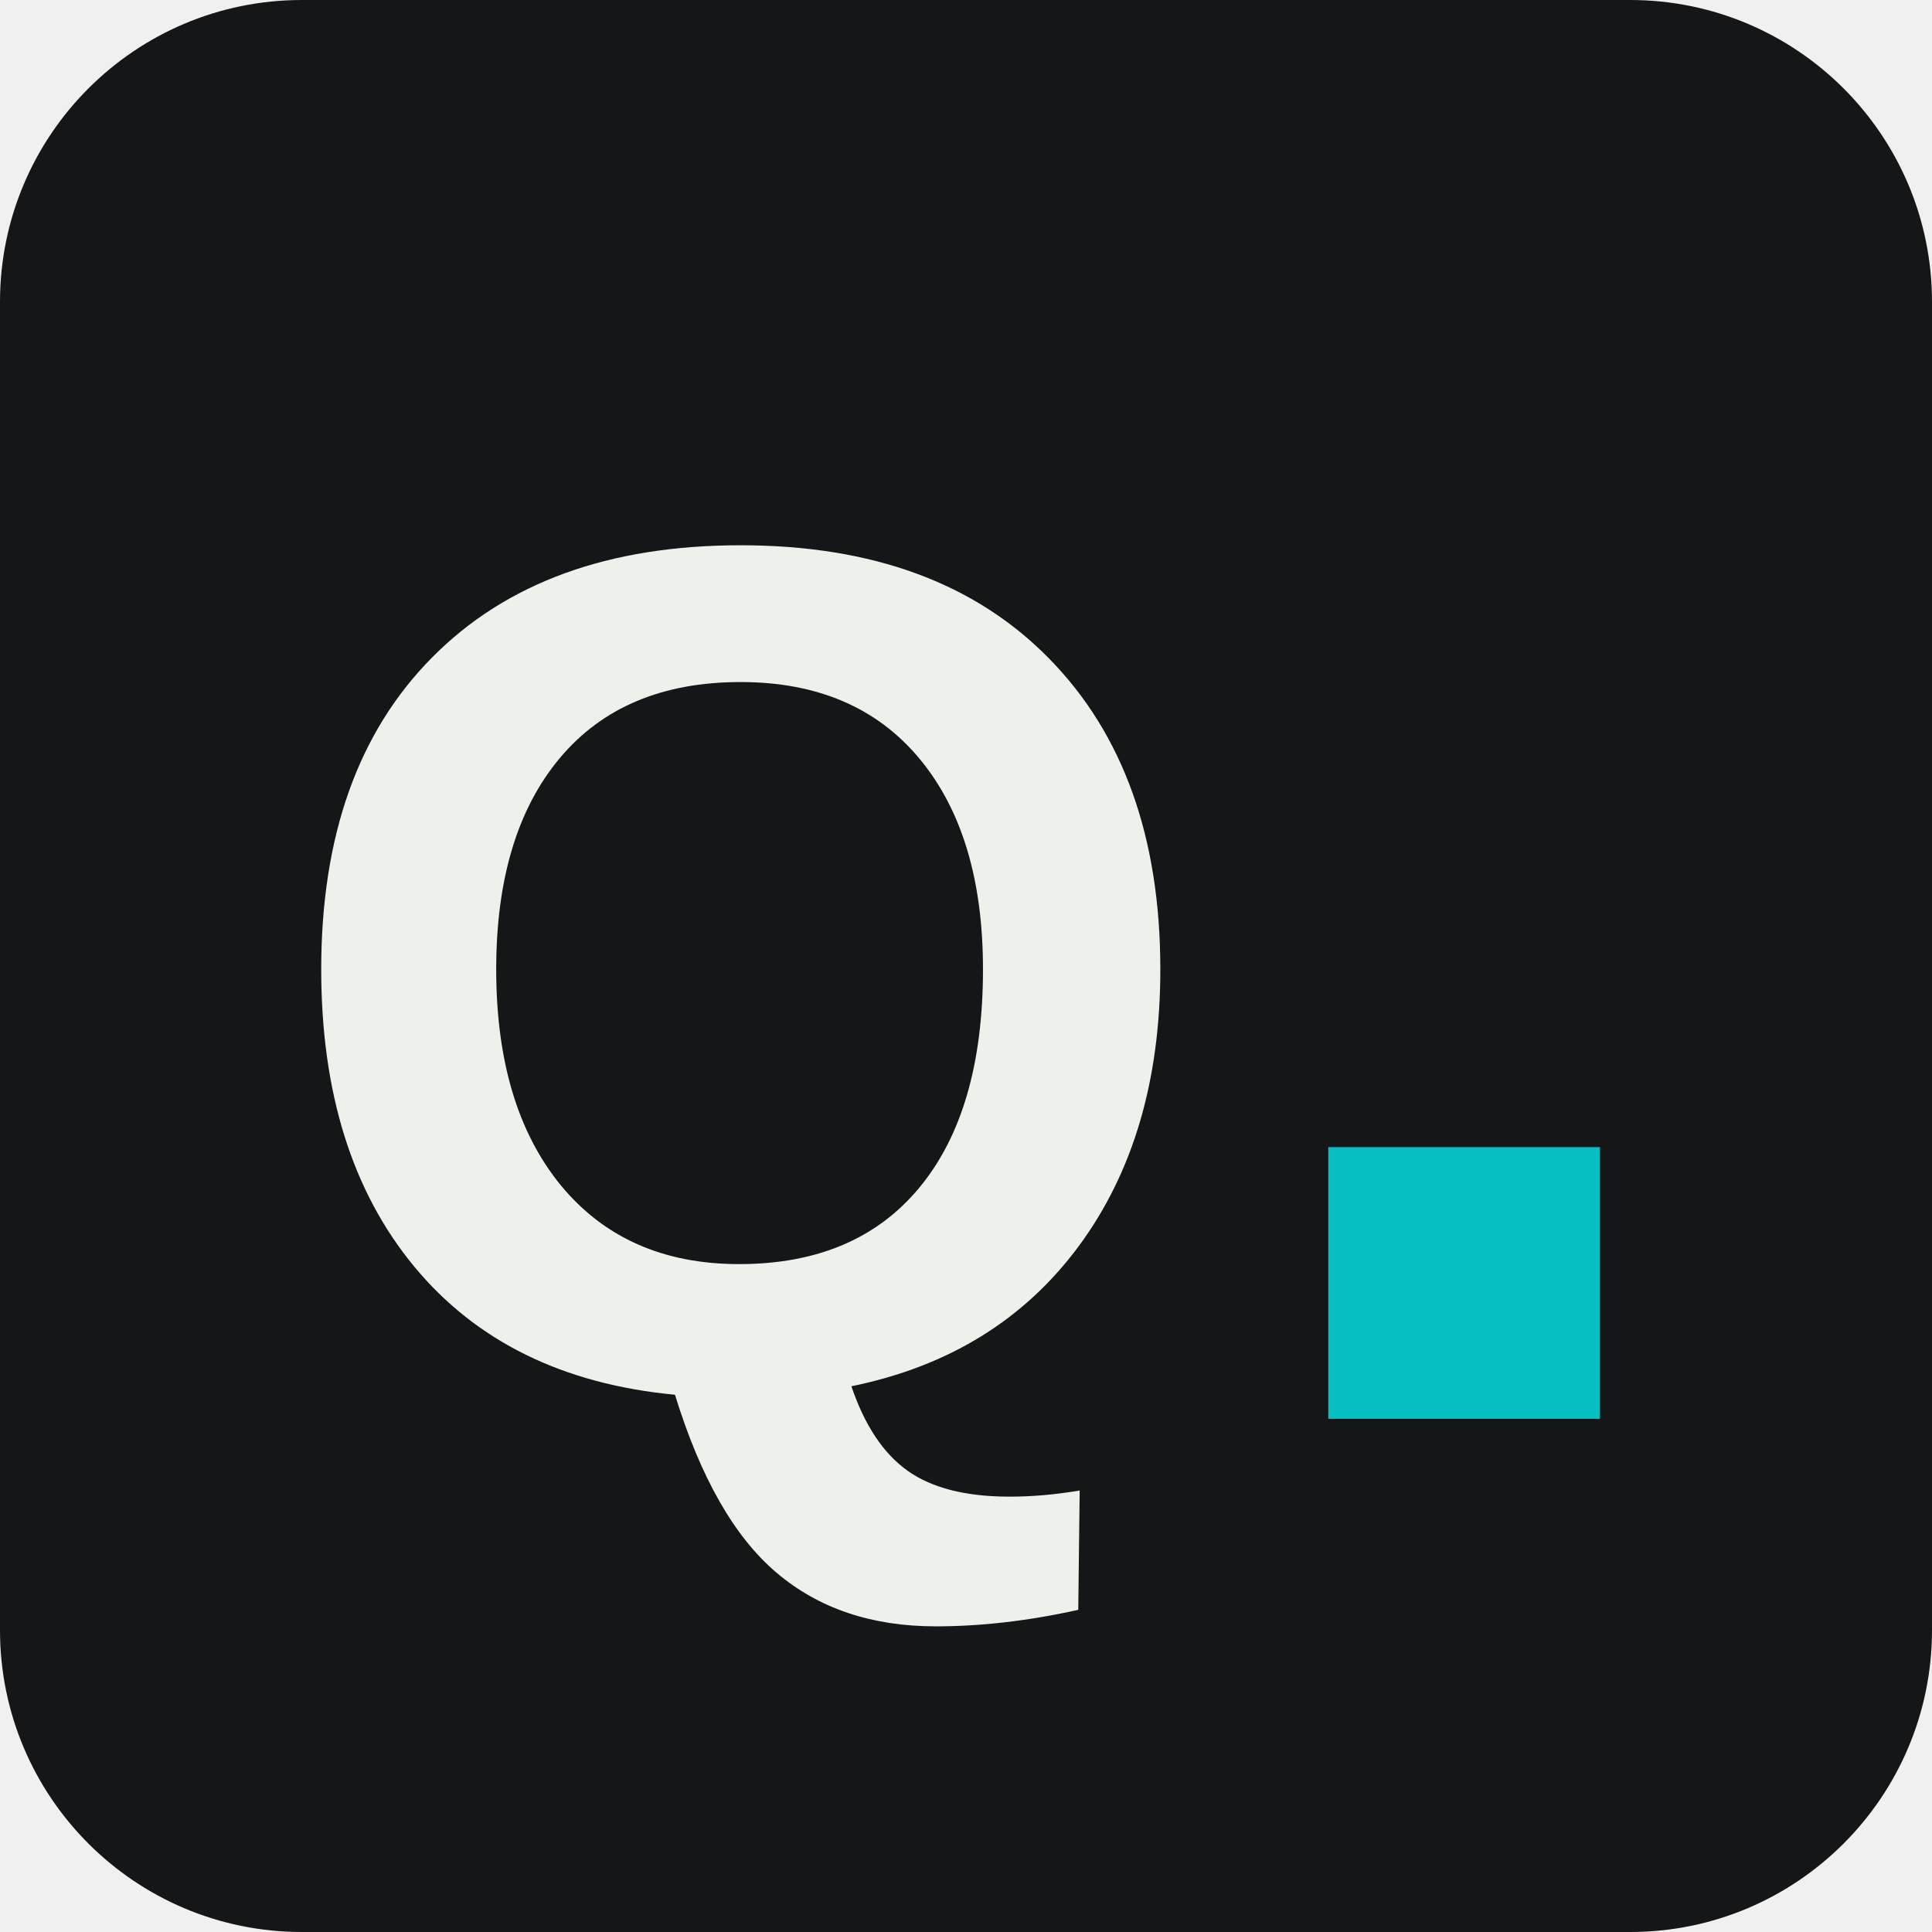
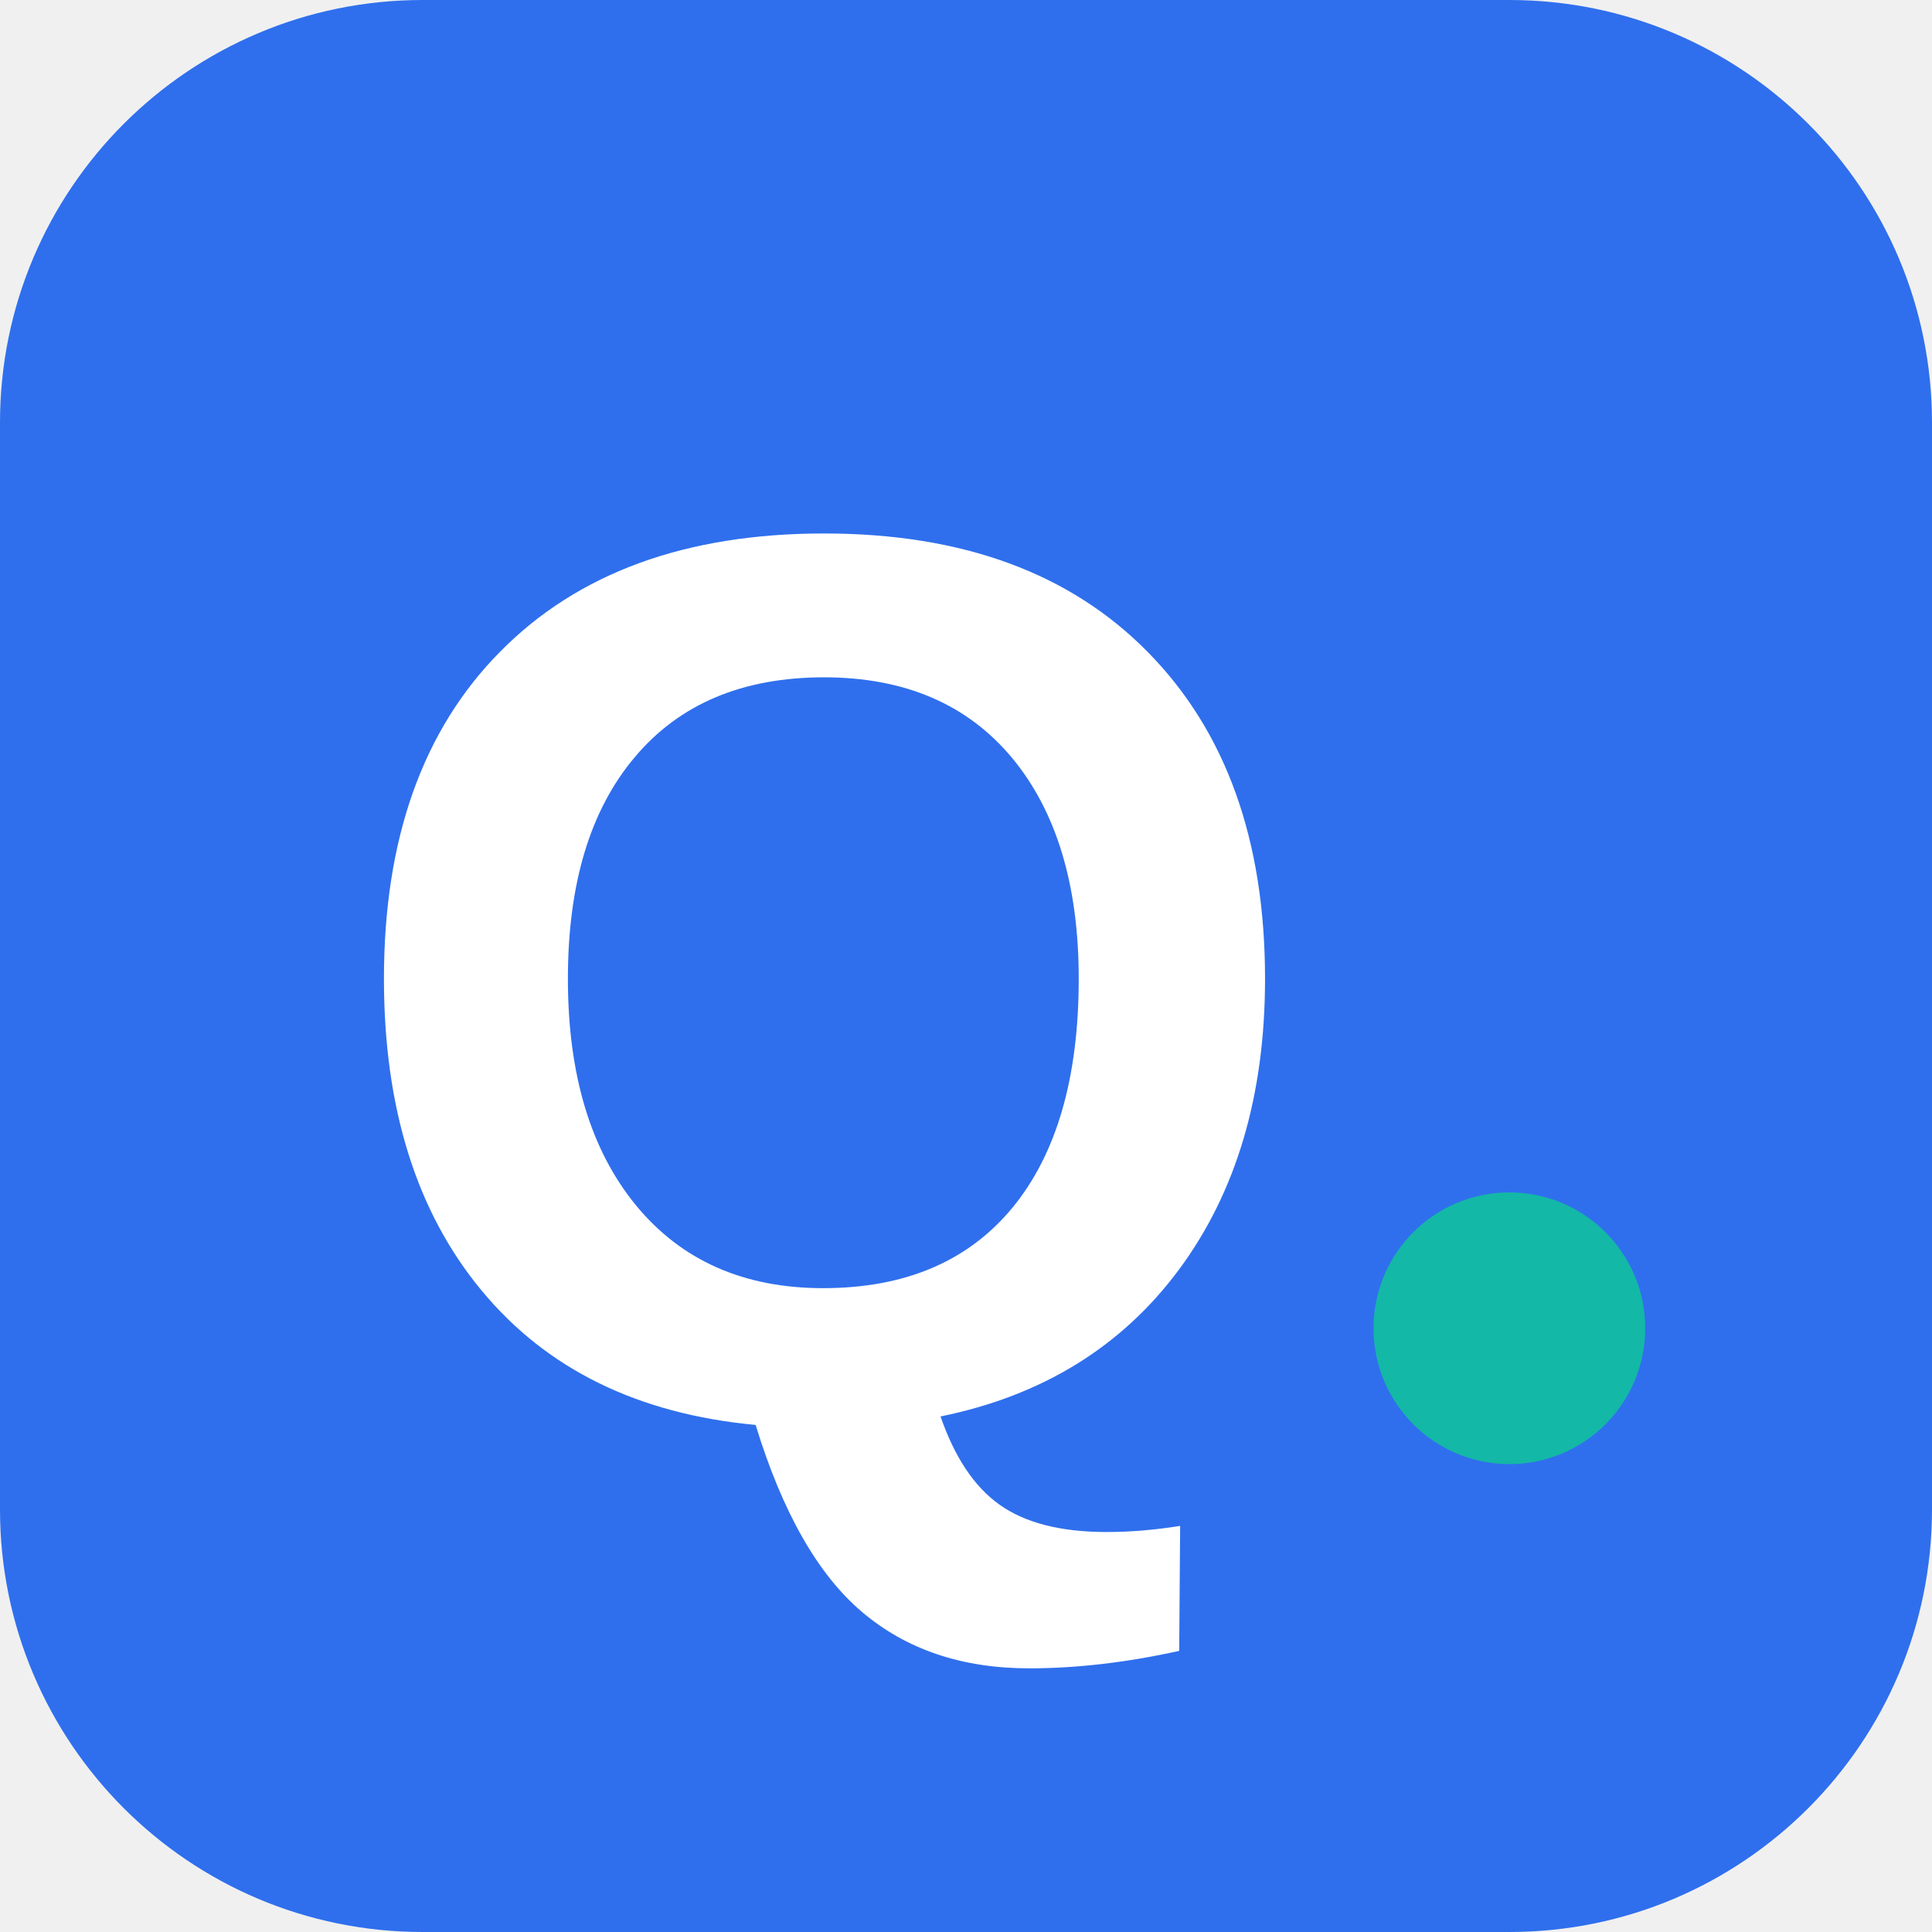
- <svg xmlns="http://www.w3.org/2000/svg" viewBox="0 0 64 64">
-   <rect width="64" height="64" rx="10" fill="#141618" />
-   <text x="9" y="46" font-family="Archivo, 'Helvetica Neue', Arial, sans-serif" font-weight="800" font-size="40" fill="#eef0ec" letter-spacing="-2">Q</text>
-   <rect x="44" y="38" width="9" height="9" fill="#07bfc2" />
+ <svg xmlns="http://www.w3.org/2000/svg" width="64" height="64" viewBox="0 0 64 64">
+   <rect width="64" height="64" rx="14" fill="#2F6FED" />
+   <text x="11" y="47" font-family="'Plus Jakarta Sans', 'Segoe UI', Arial, Helvetica, sans-serif" font-weight="700" font-size="42" fill="#FFFFFF" letter-spacing="-2">Q</text>
+   <circle cx="50" cy="44" r="4.5" fill="#14B8A6" />
</svg>
